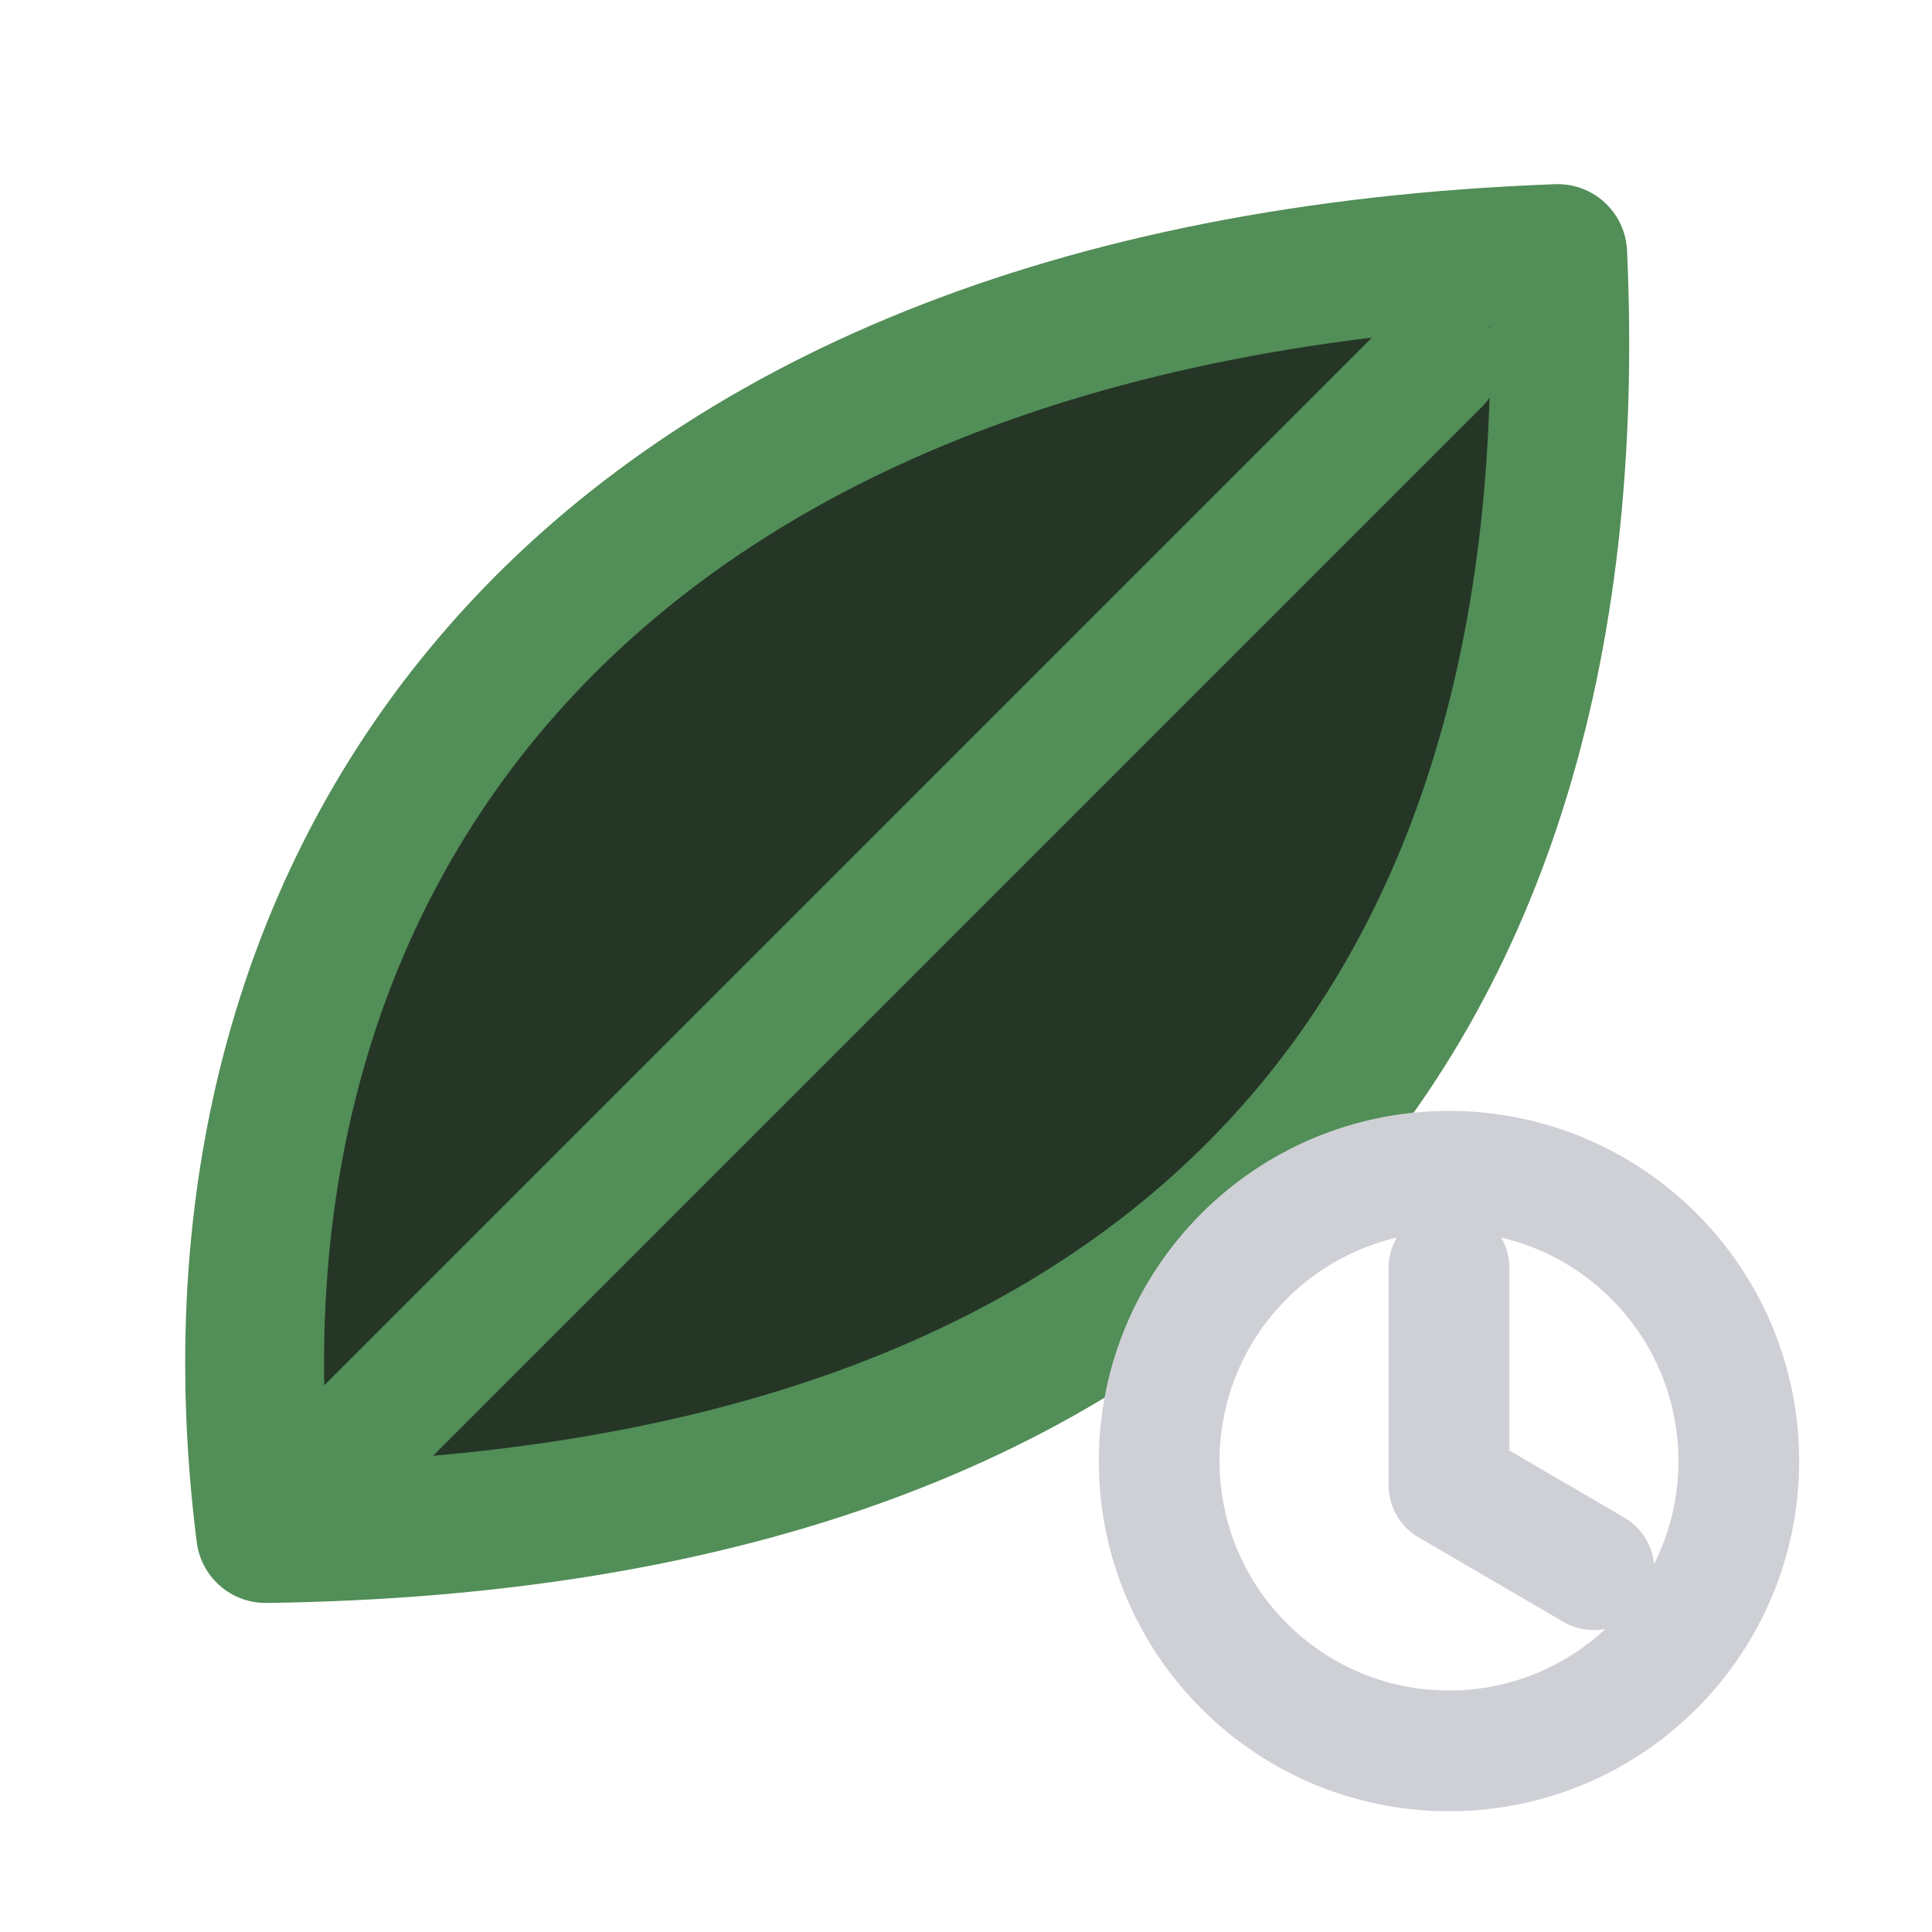
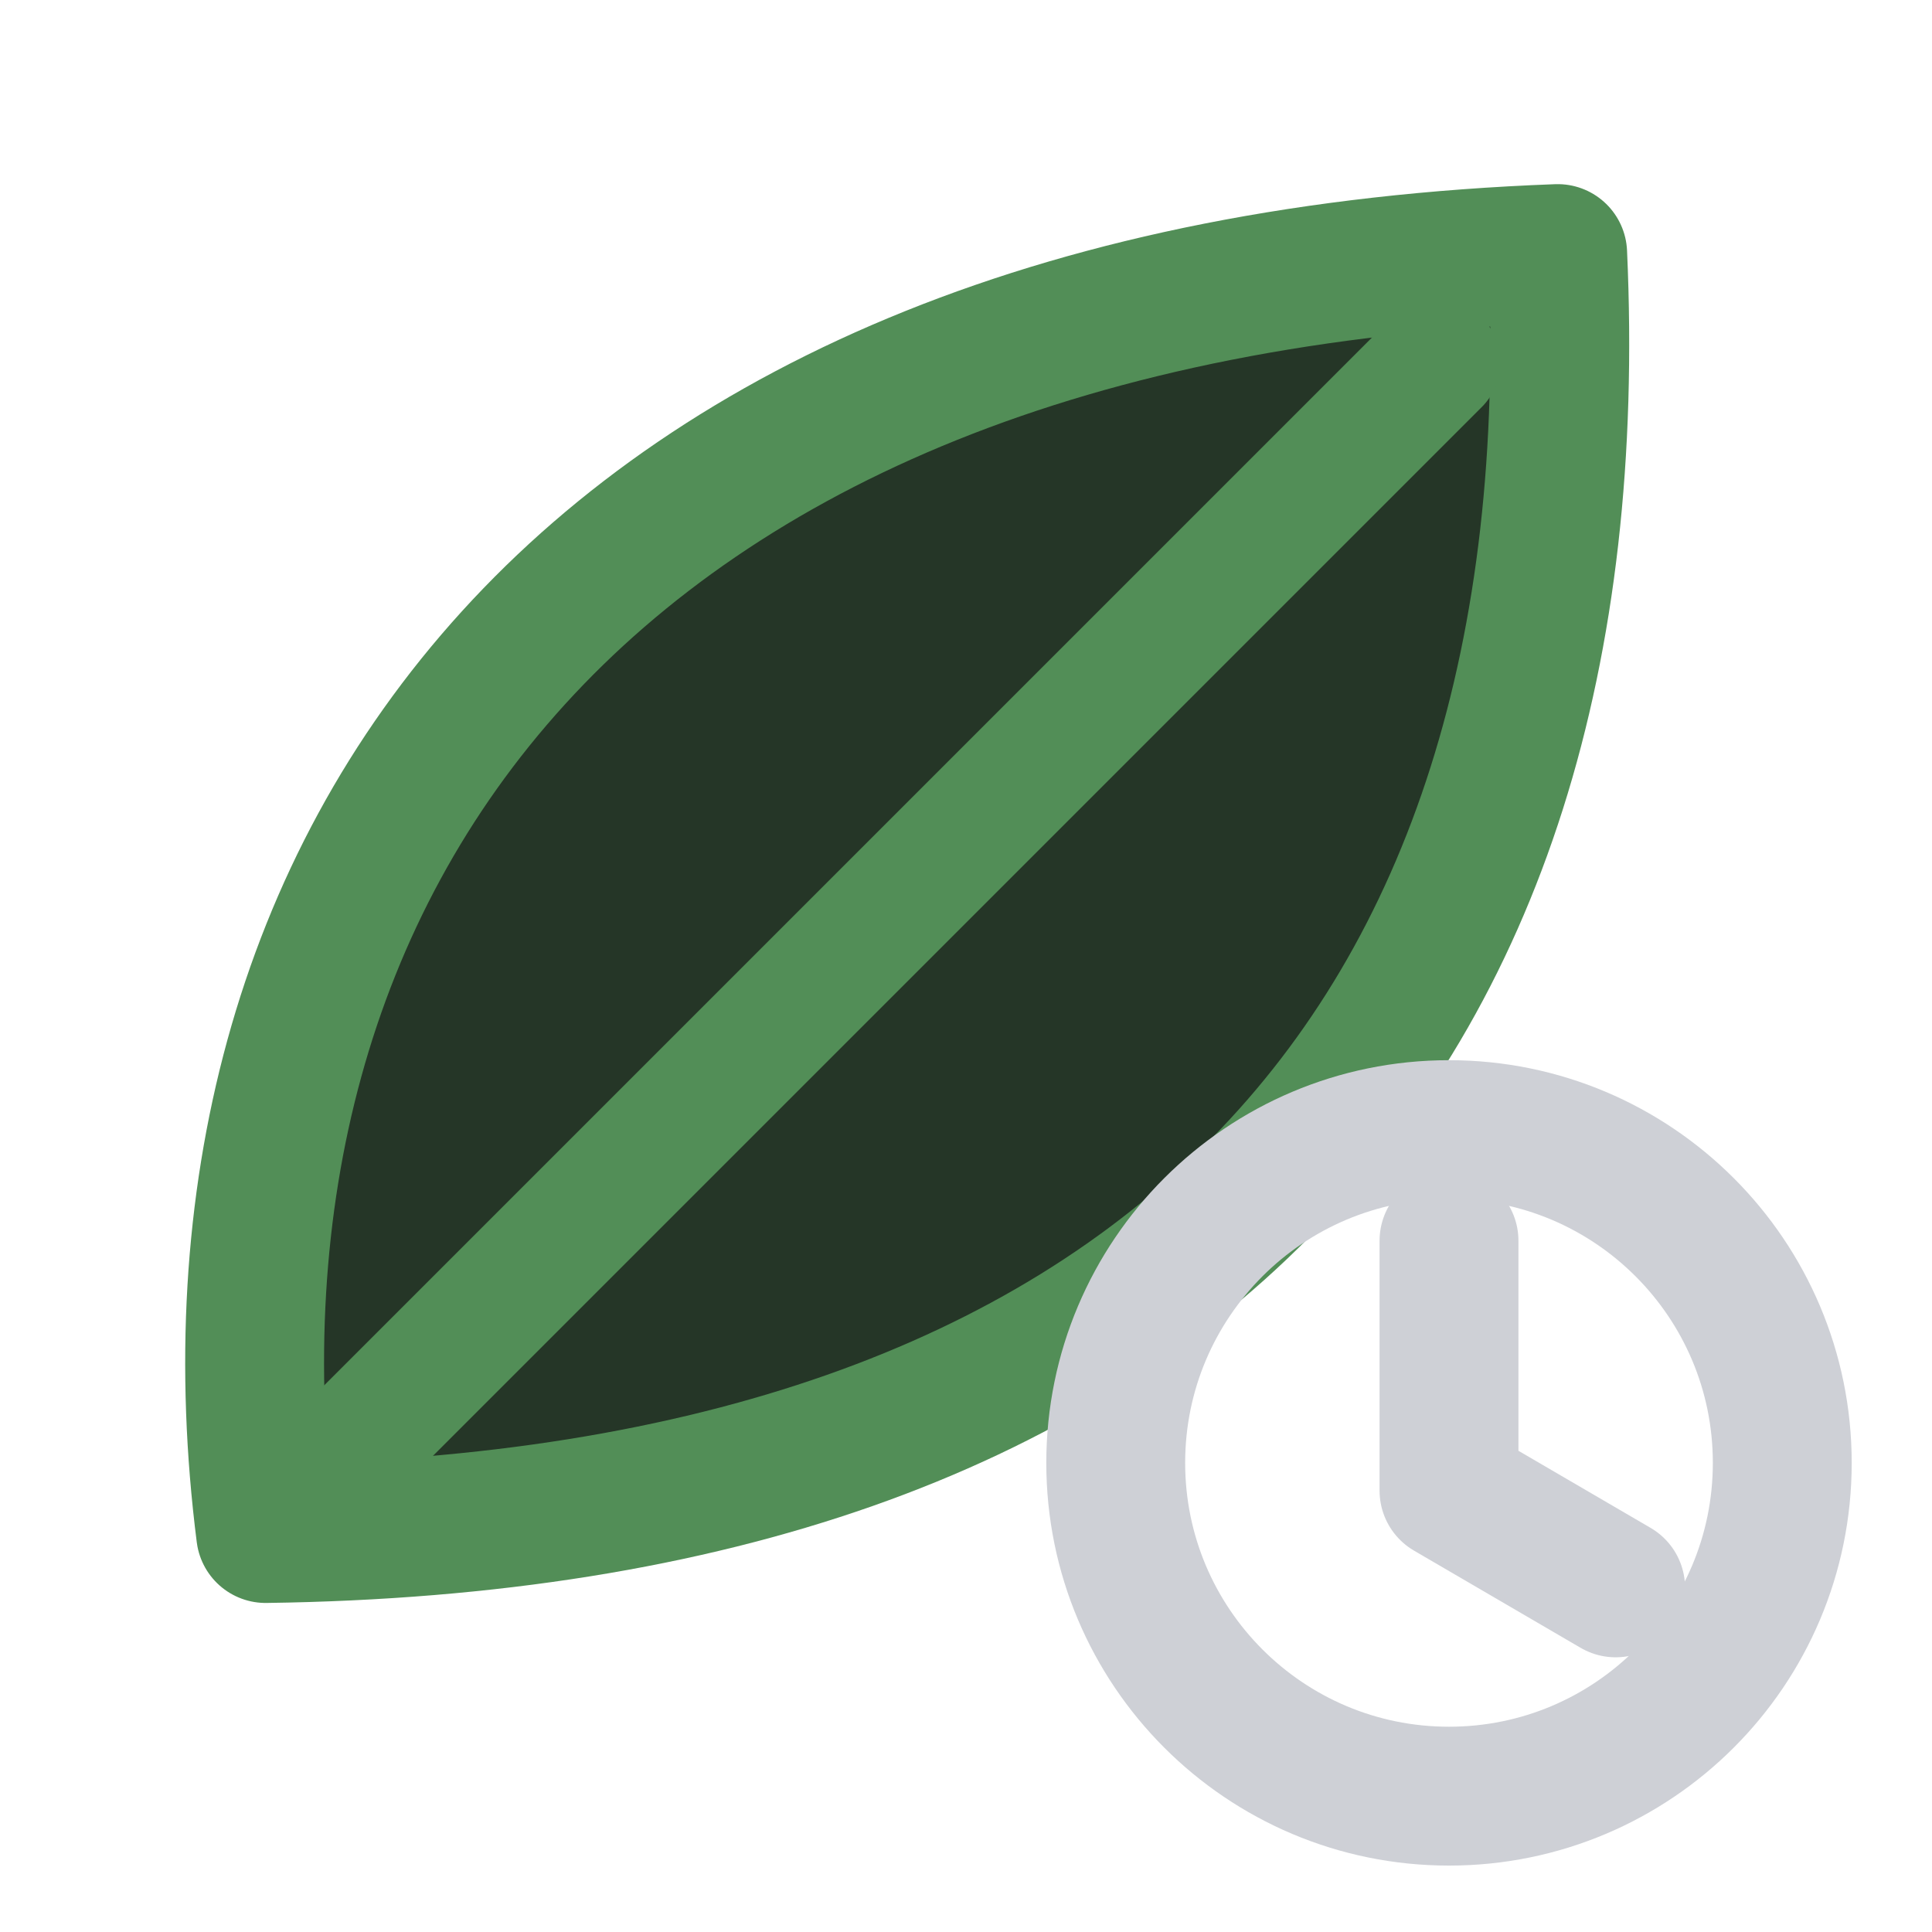
<svg xmlns="http://www.w3.org/2000/svg" width="16" height="16" viewBox="0 0 16 16">
  <path d="M2.2 12.7C1.5 7.2 4.8 2.4 12.9 2.1c.3 6.6-3.3 10.5-10.7 10.6Z" fill="#253627" stroke="#528E57" stroke-width="1.15" stroke-linecap="round" stroke-linejoin="round" />
  <path d="M2.6 12.3 11.9 3" fill="none" stroke="#528E57" stroke-width="1.05" stroke-linecap="round" />
-   <circle cx="12" cy="12.1" r="2.4" fill="none" stroke="#CED0D6" stroke-width="1" />
-   <path d="M12 10.5v1.8l1.2.7" fill="none" stroke="#CED0D6" stroke-width="1" stroke-linecap="round" stroke-linejoin="round" />
+   <g transform="translate(12 12) scale(1.15) translate(-12 -12)">
+     <circle cx="12" cy="12.1" r="2.4" fill="none" stroke="#CED0D6" stroke-width="1" />
+     <path d="M12 10.5v1.8l1.2.7" fill="none" stroke="#CED0D6" stroke-width="1" stroke-linecap="round" stroke-linejoin="round" />
+   </g>
</svg>
